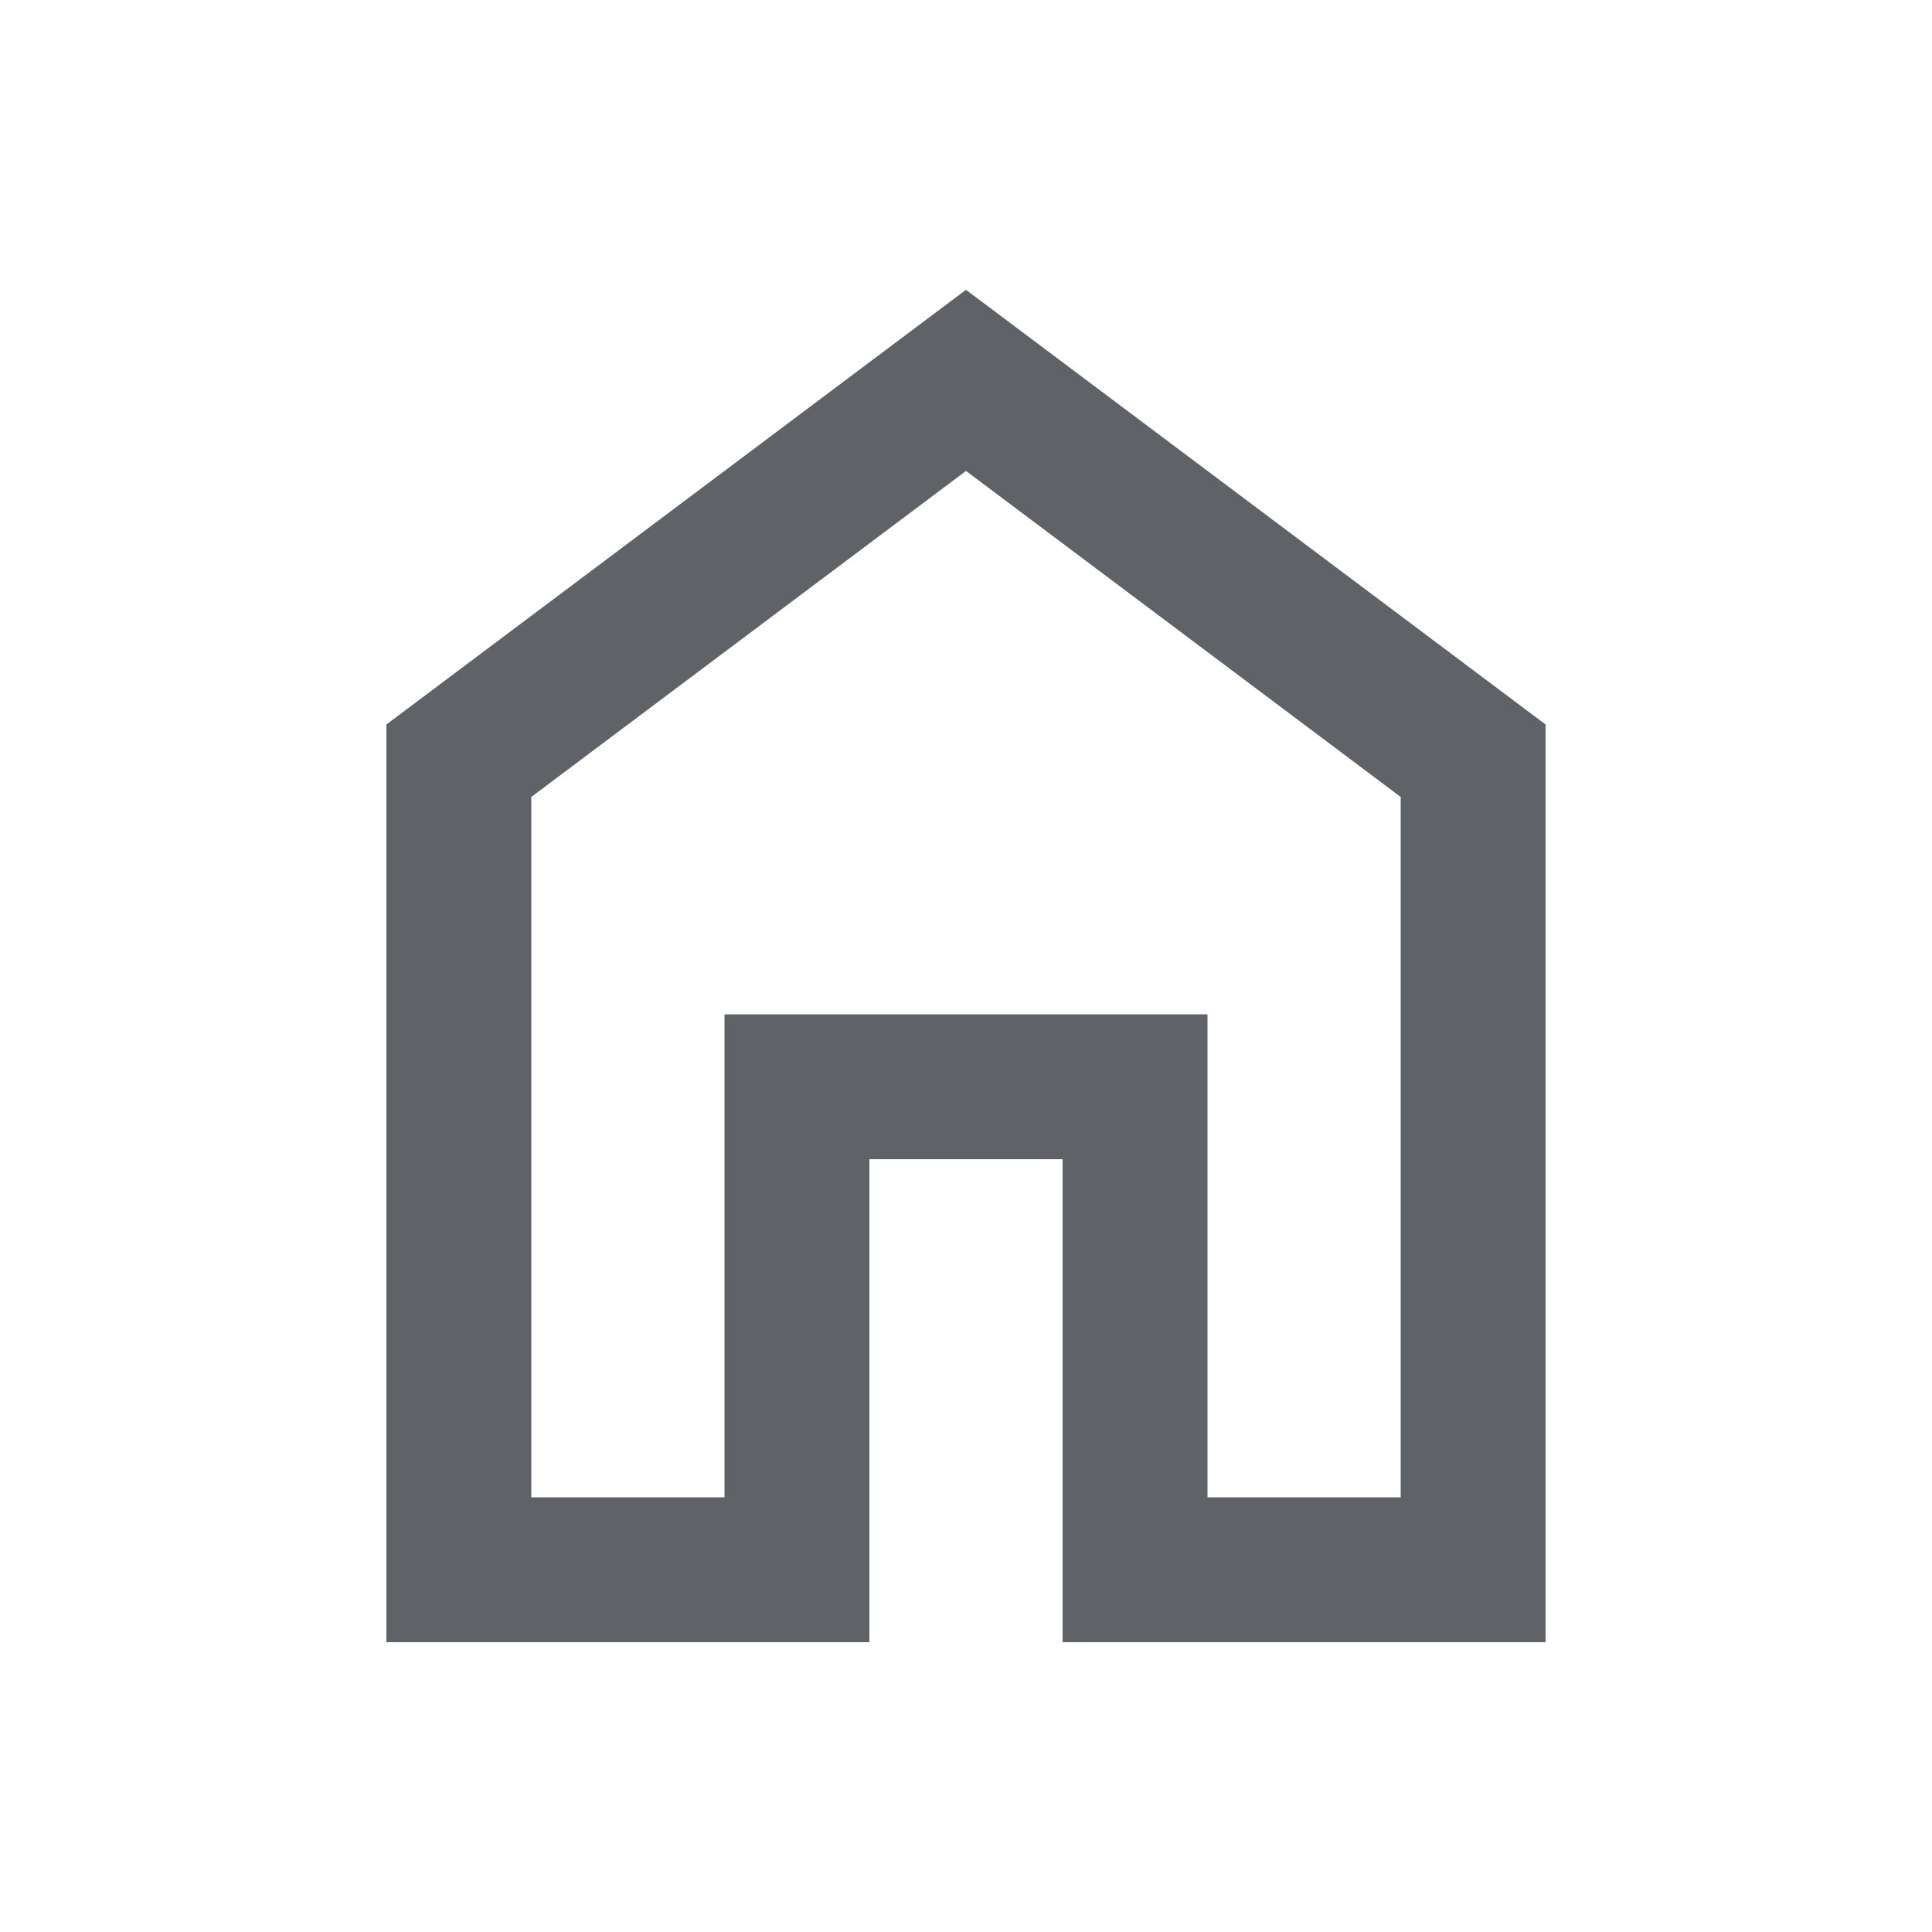
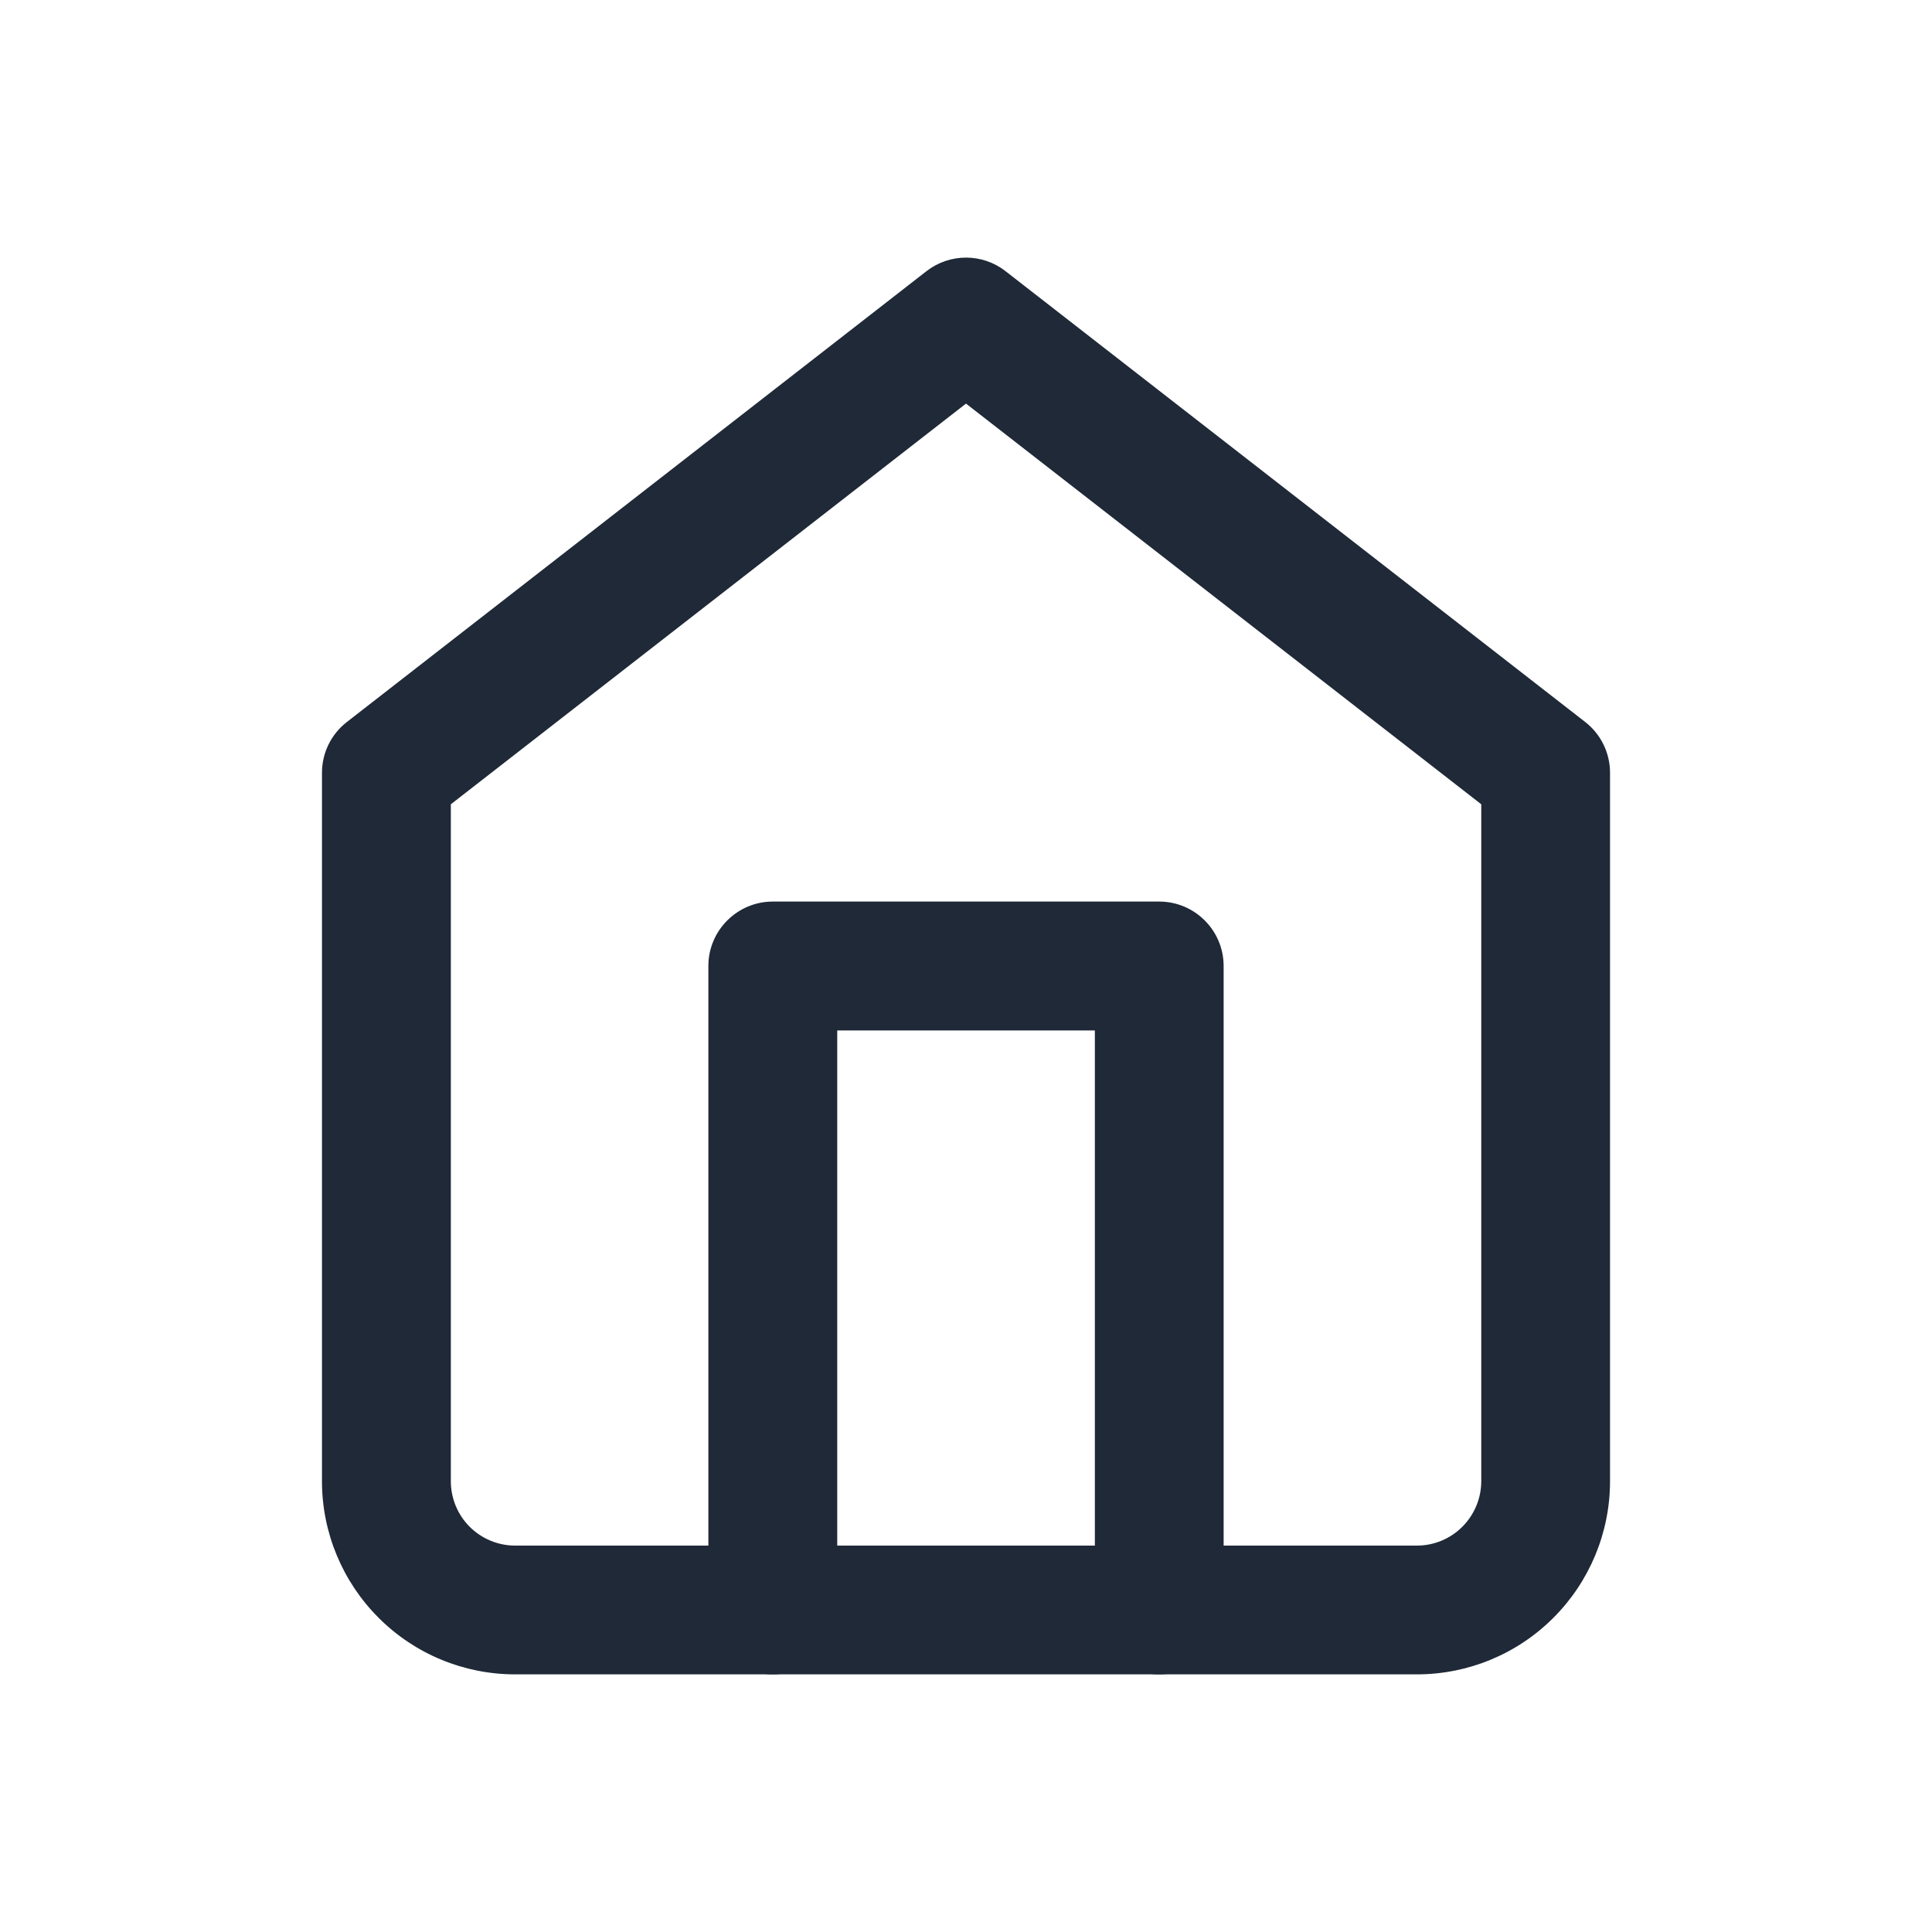
- <svg xmlns="http://www.w3.org/2000/svg" height="20px" viewBox="0 -960 960 960" width="20px" fill="#5f6368">
-   <path d="M264-216h96v-240h240v240h96v-348L480-726 264-564v348Zm-72 72v-456l288-216 288 216v456H528v-240h-96v240H192Zm288-327Z" />
+ <svg xmlns="http://www.w3.org/2000/svg" width="20" height="20" viewBox="0 0 20 20" fill="none">
+   <path fill-rule="evenodd" clip-rule="evenodd" d="M9.591 2.807C9.832 2.62 10.169 2.62 10.409 2.807L16.41 7.474C16.572 7.6 16.667 7.794 16.667 8V15.333C16.667 15.864 16.456 16.372 16.081 16.747C15.706 17.123 15.197 17.333 14.667 17.333H5.333C4.803 17.333 4.294 17.123 3.919 16.747C3.544 16.372 3.333 15.864 3.333 15.333V8C3.333 7.794 3.428 7.6 3.591 7.474L9.591 2.807ZM4.667 8.326V15.333C4.667 15.51 4.737 15.68 4.862 15.805C4.987 15.93 5.157 16 5.333 16H14.667C14.844 16 15.013 15.93 15.138 15.805C15.263 15.68 15.334 15.51 15.334 15.333V8.326L10 4.178L4.667 8.326Z" fill="#1F2937" />
+   <path fill-rule="evenodd" clip-rule="evenodd" d="M7.333 10C7.333 9.632 7.632 9.333 8 9.333H12C12.368 9.333 12.667 9.632 12.667 10V16.667C12.667 17.035 12.368 17.333 12 17.333C11.632 17.333 11.334 17.035 11.334 16.667V10.667H8.667V16.667C8.667 17.035 8.368 17.333 8 17.333C7.632 17.333 7.333 17.035 7.333 16.667V10Z" fill="#1F2937" />
</svg>
